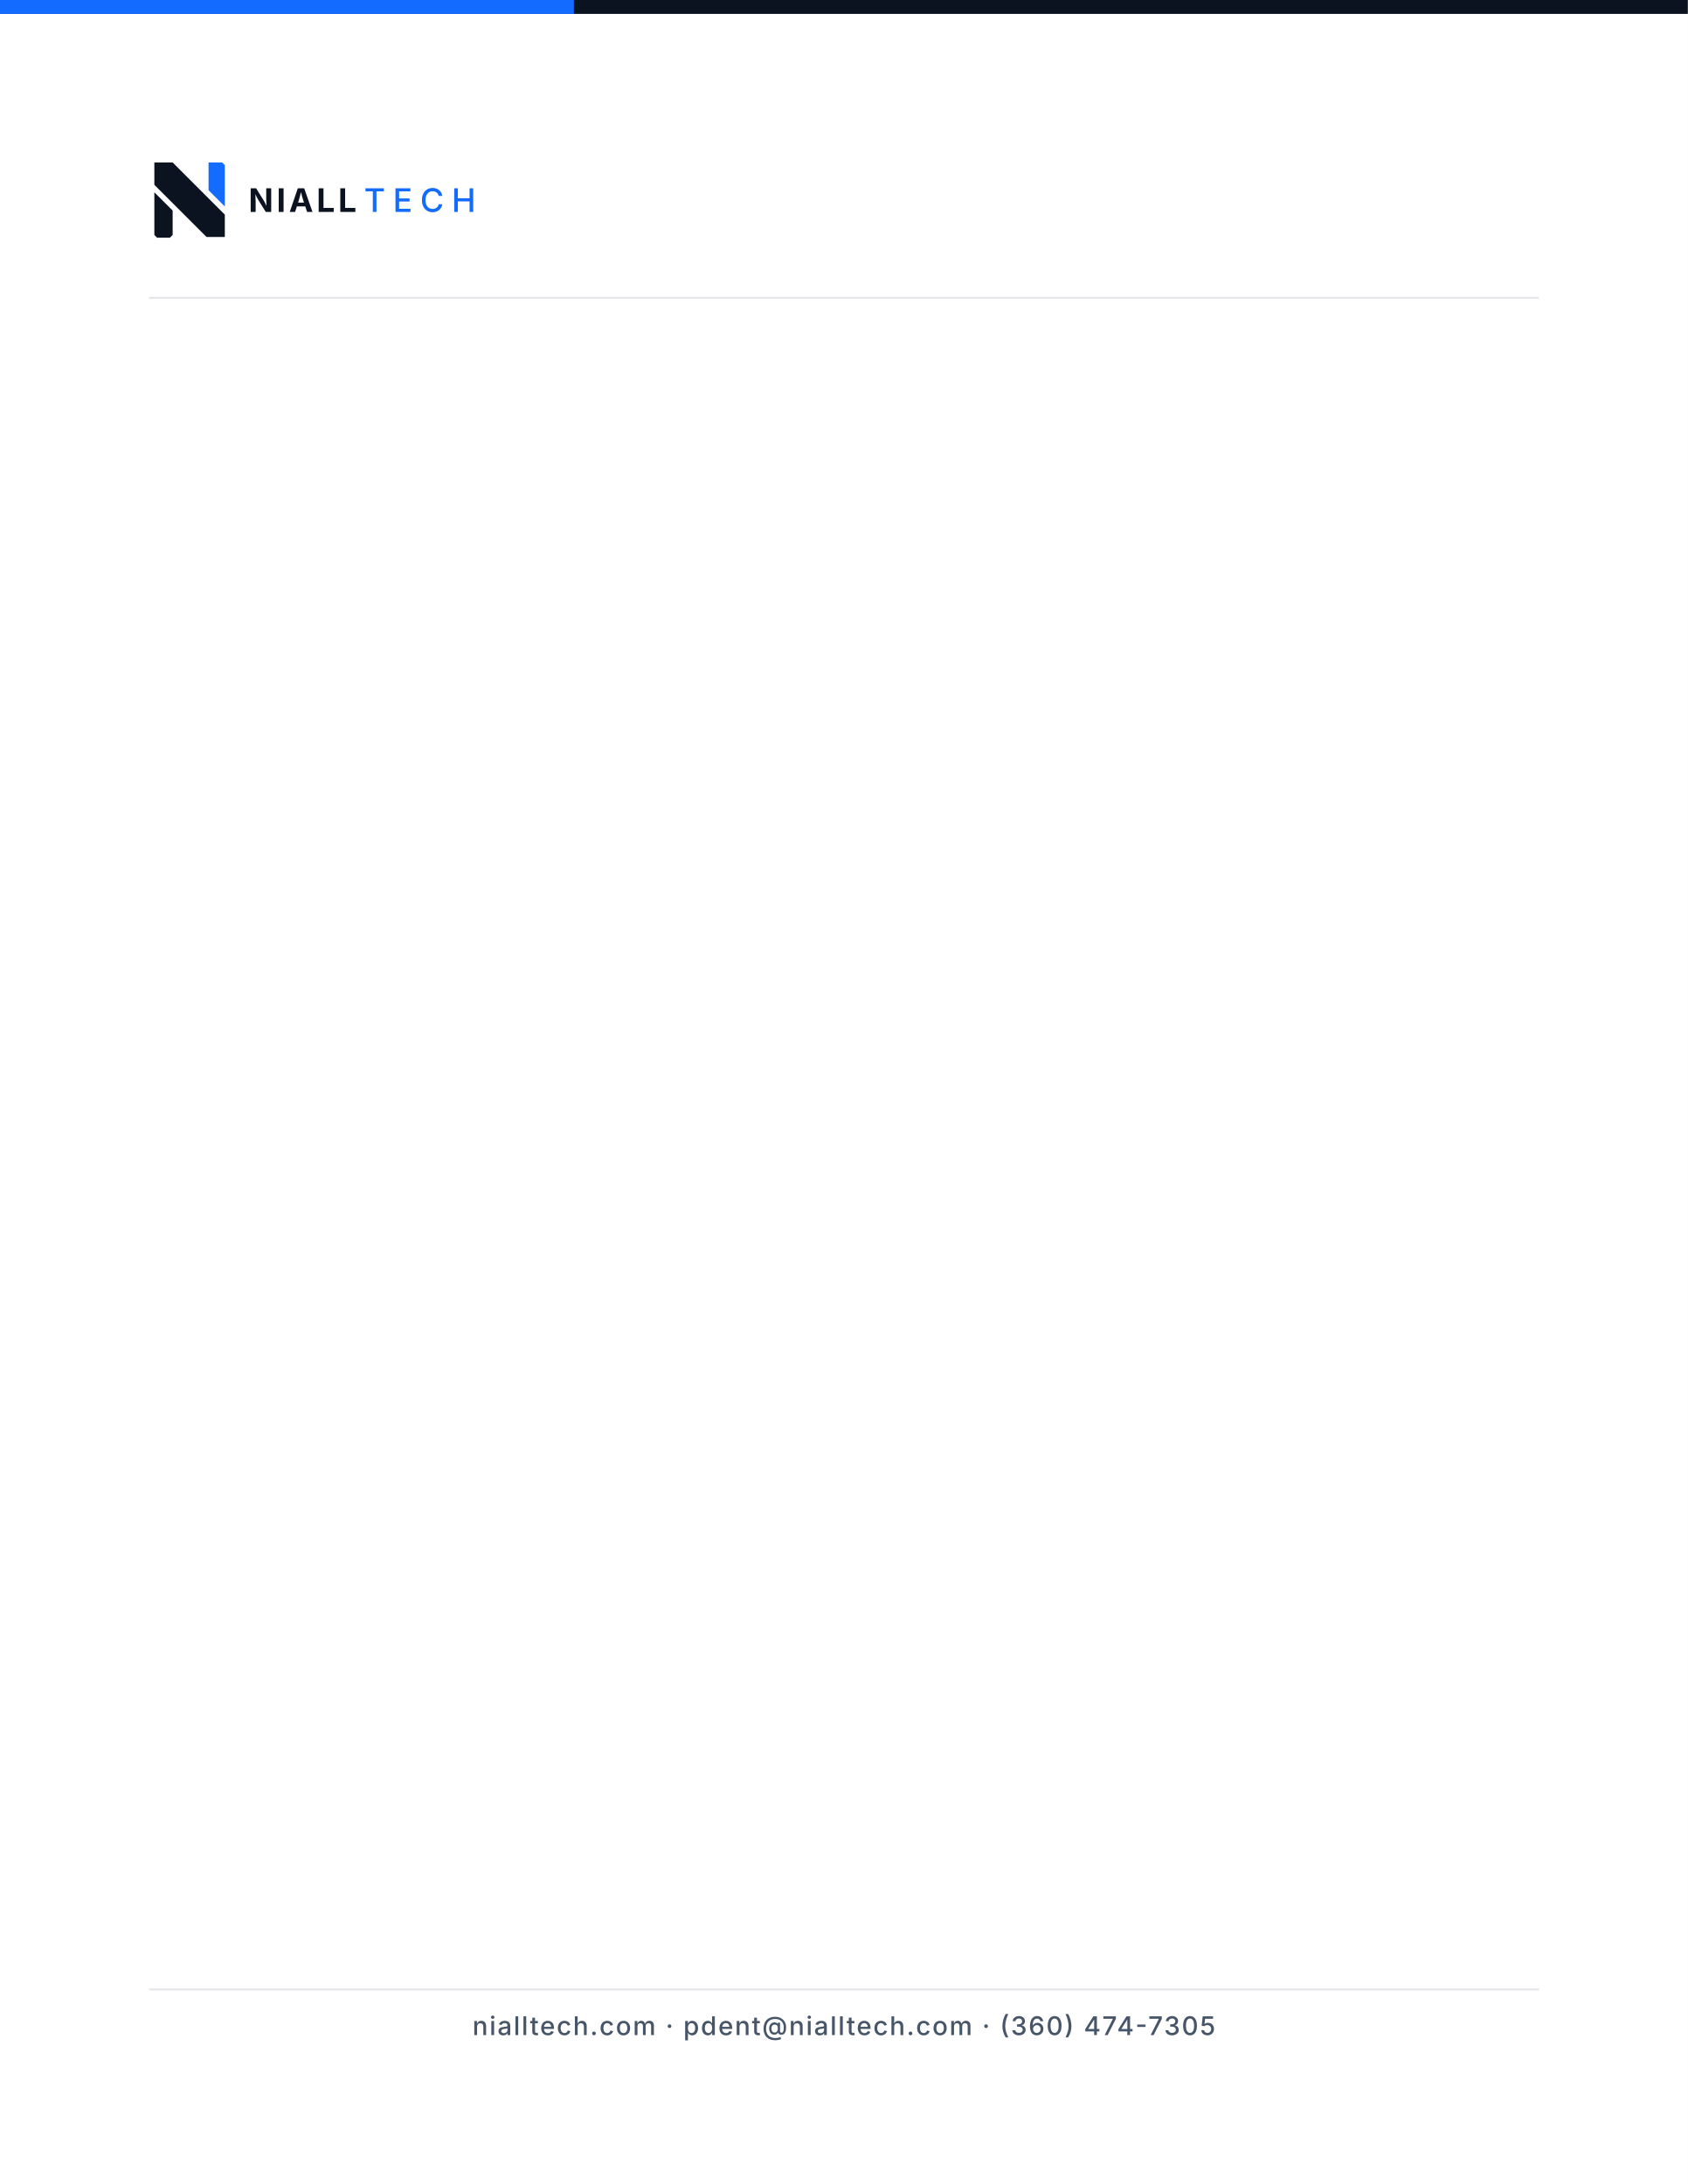
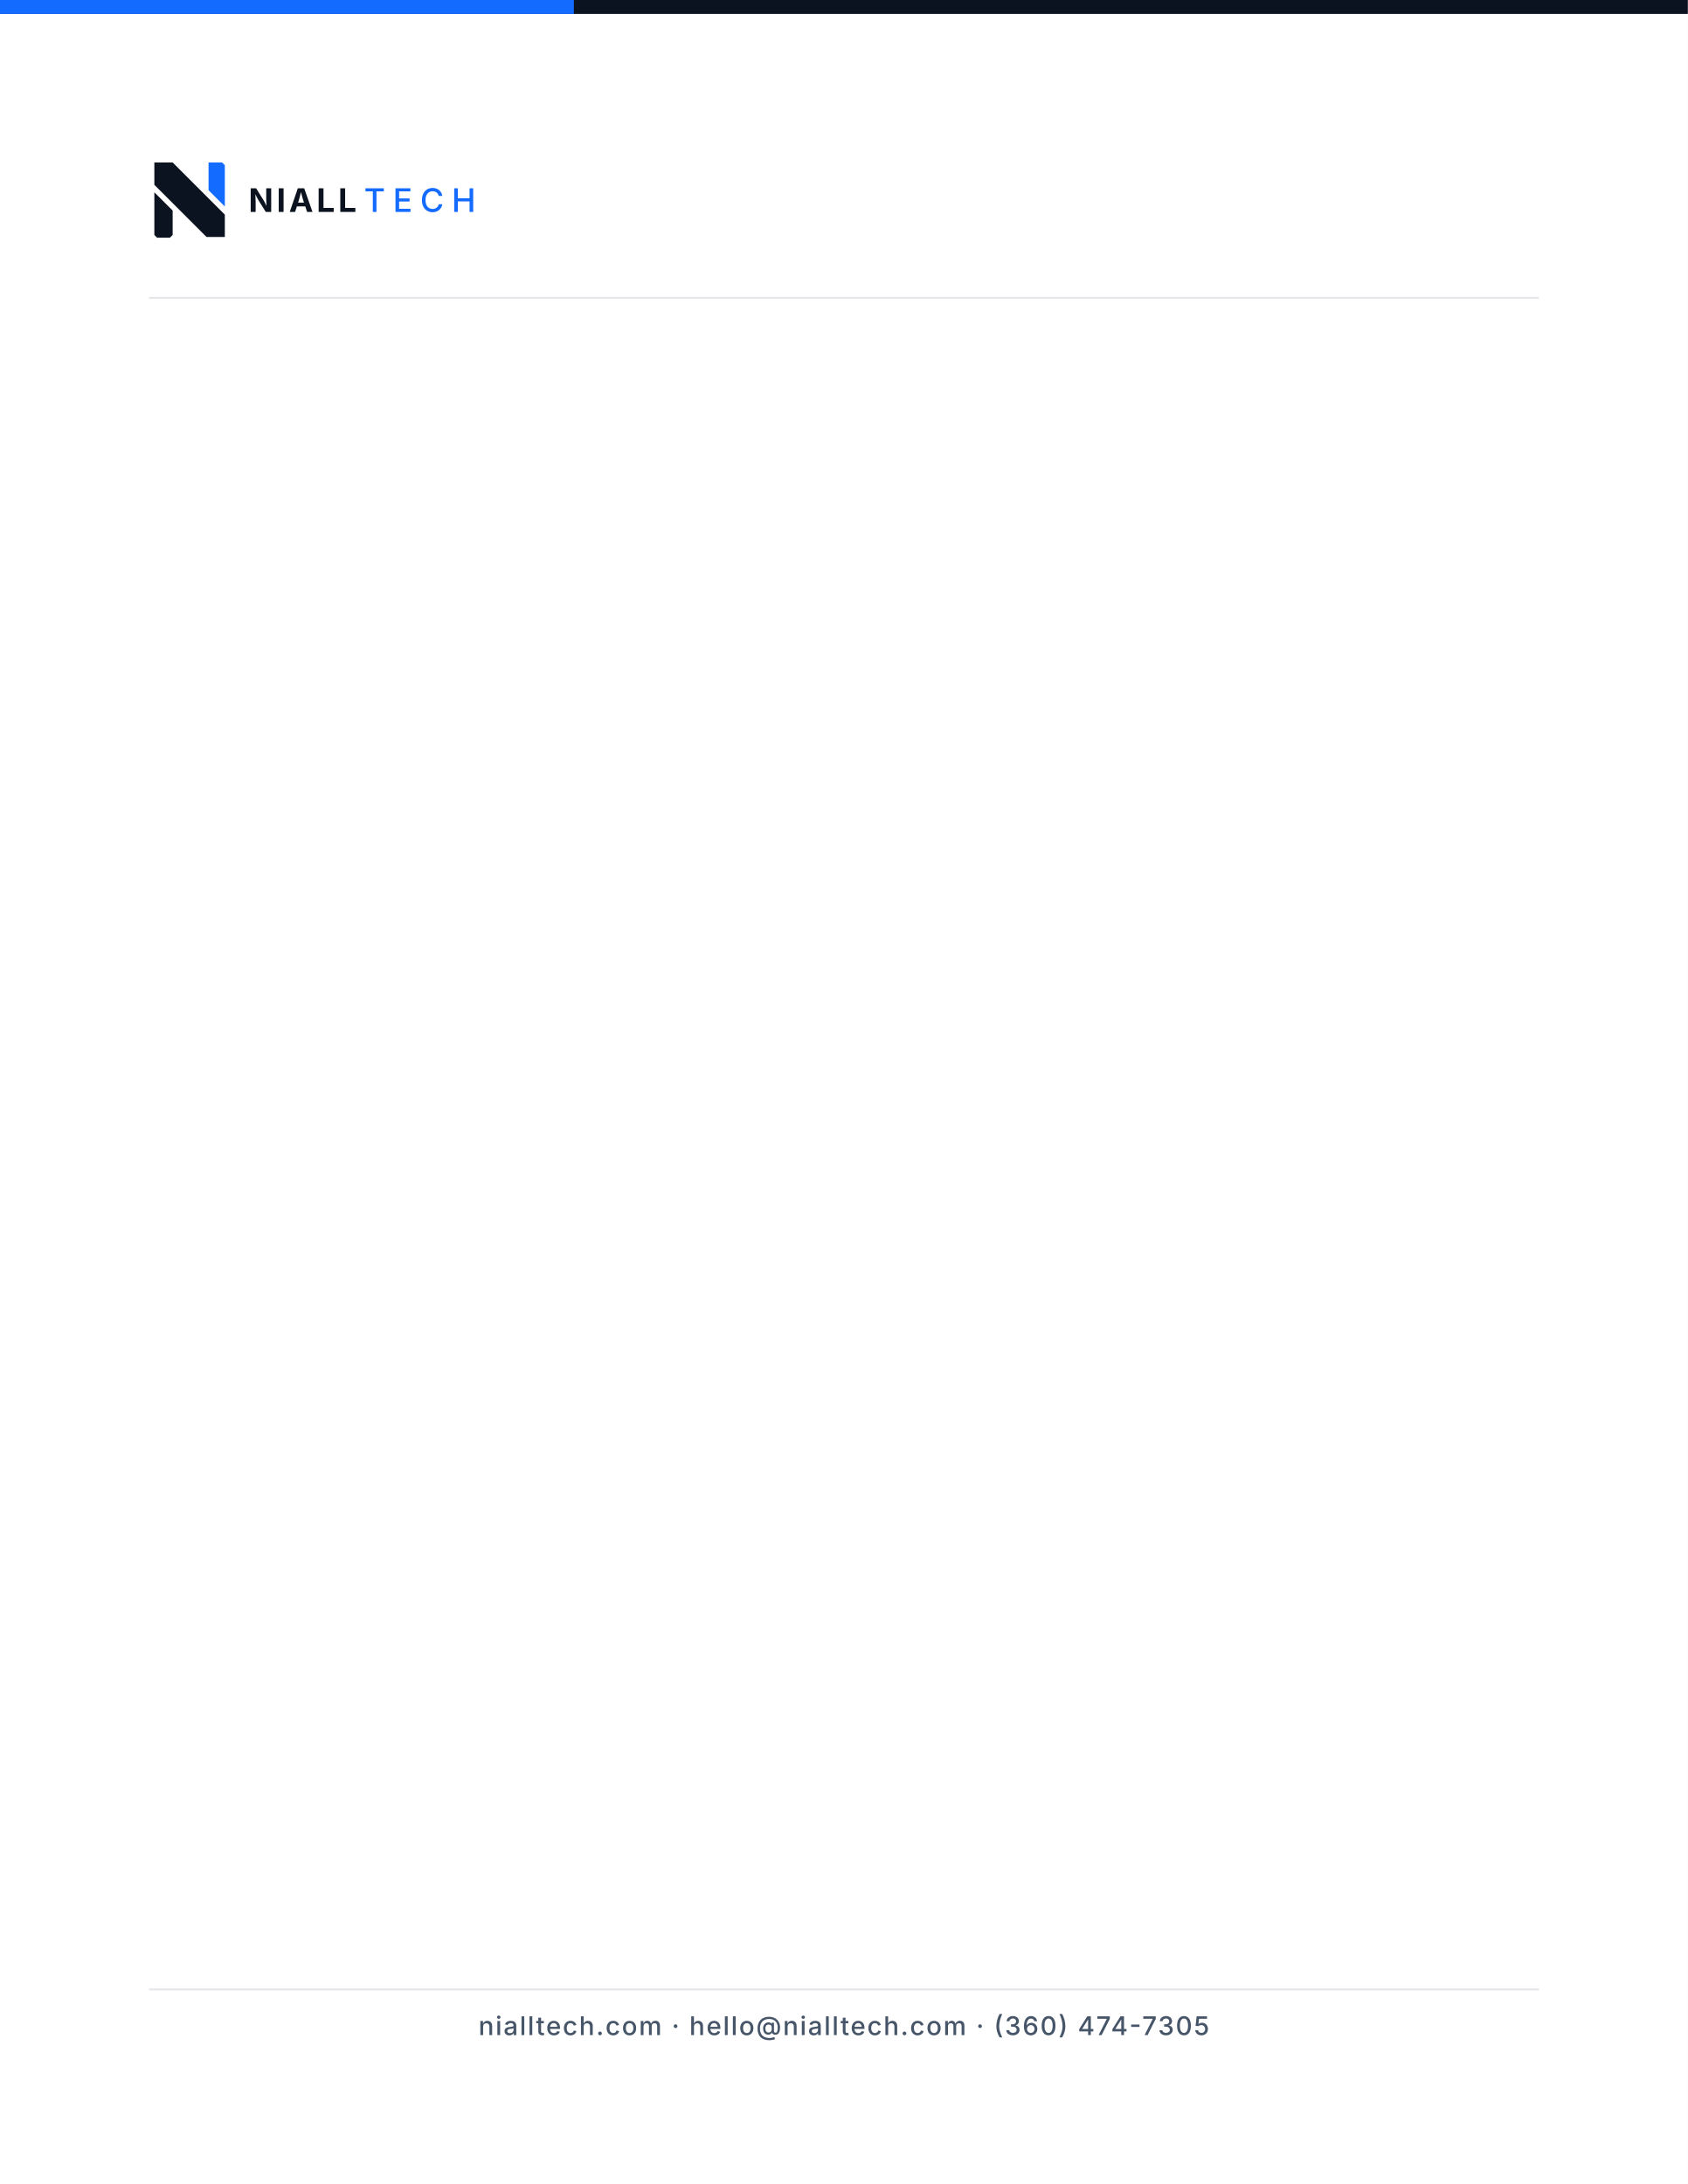
<svg xmlns="http://www.w3.org/2000/svg" viewBox="0 0 1700 2200" width="1700" height="2200" font-family="Inter, Arial, sans-serif">
  <rect width="1700" height="2200" fill="#FFFFFF" />
  <svg x="150" y="150" width="430" height="102.381" viewBox="0 0 420 100" preserveAspectRatio="xMinYMid meet">
    <g transform="translate(0, 10) scale(0.8)">
      <g transform="scale(0.83333)">
        <path d="M8 5H35L112 82V115H85L8 38Z" fill="#0B1320" />
        <path d="M8 49L35 76V112L31 116H12L8 112Z" fill="#0B1320" />
        <path d="M88 5H108L112 9V70L88 46Z" fill="#146BFF" />
      </g>
    </g>
    <g font-family="Inter, Arial, Helvetica, sans-serif">
      <text x="98" y="62" fill="#0B1320" font-size="32" font-weight="700" letter-spacing="3.2">NIALL</text>
      <text x="211.6" y="62" fill="#146BFF" font-size="32" font-weight="500" letter-spacing="7.5">TECH</text>
    </g>
  </svg>
  <line x1="150" y1="300" x2="1550" y2="300" stroke="#E5E7EB" stroke-width="2" />
  <line x1="150" y1="2004" x2="1550" y2="2004" stroke="#E5E7EB" stroke-width="2" />
-   <text x="850" y="2050" text-anchor="middle" fill="#475569" font-size="26" font-weight="500" letter-spacing="1.5">nialltech.com  ·  pdent@nialltech.com  ·  (360) 474-7305</text>
+   <text x="850" y="2050" text-anchor="middle" fill="#475569" font-size="26" font-weight="500" letter-spacing="1.5">nialltech.com  ·  hello@nialltech.com  ·  (360) 474-7305</text>
  <rect x="0" y="0" width="1700" height="14" fill="#0B1320" />
  <rect x="0" y="0" width="578" height="14" fill="#146BFF" />
</svg>
